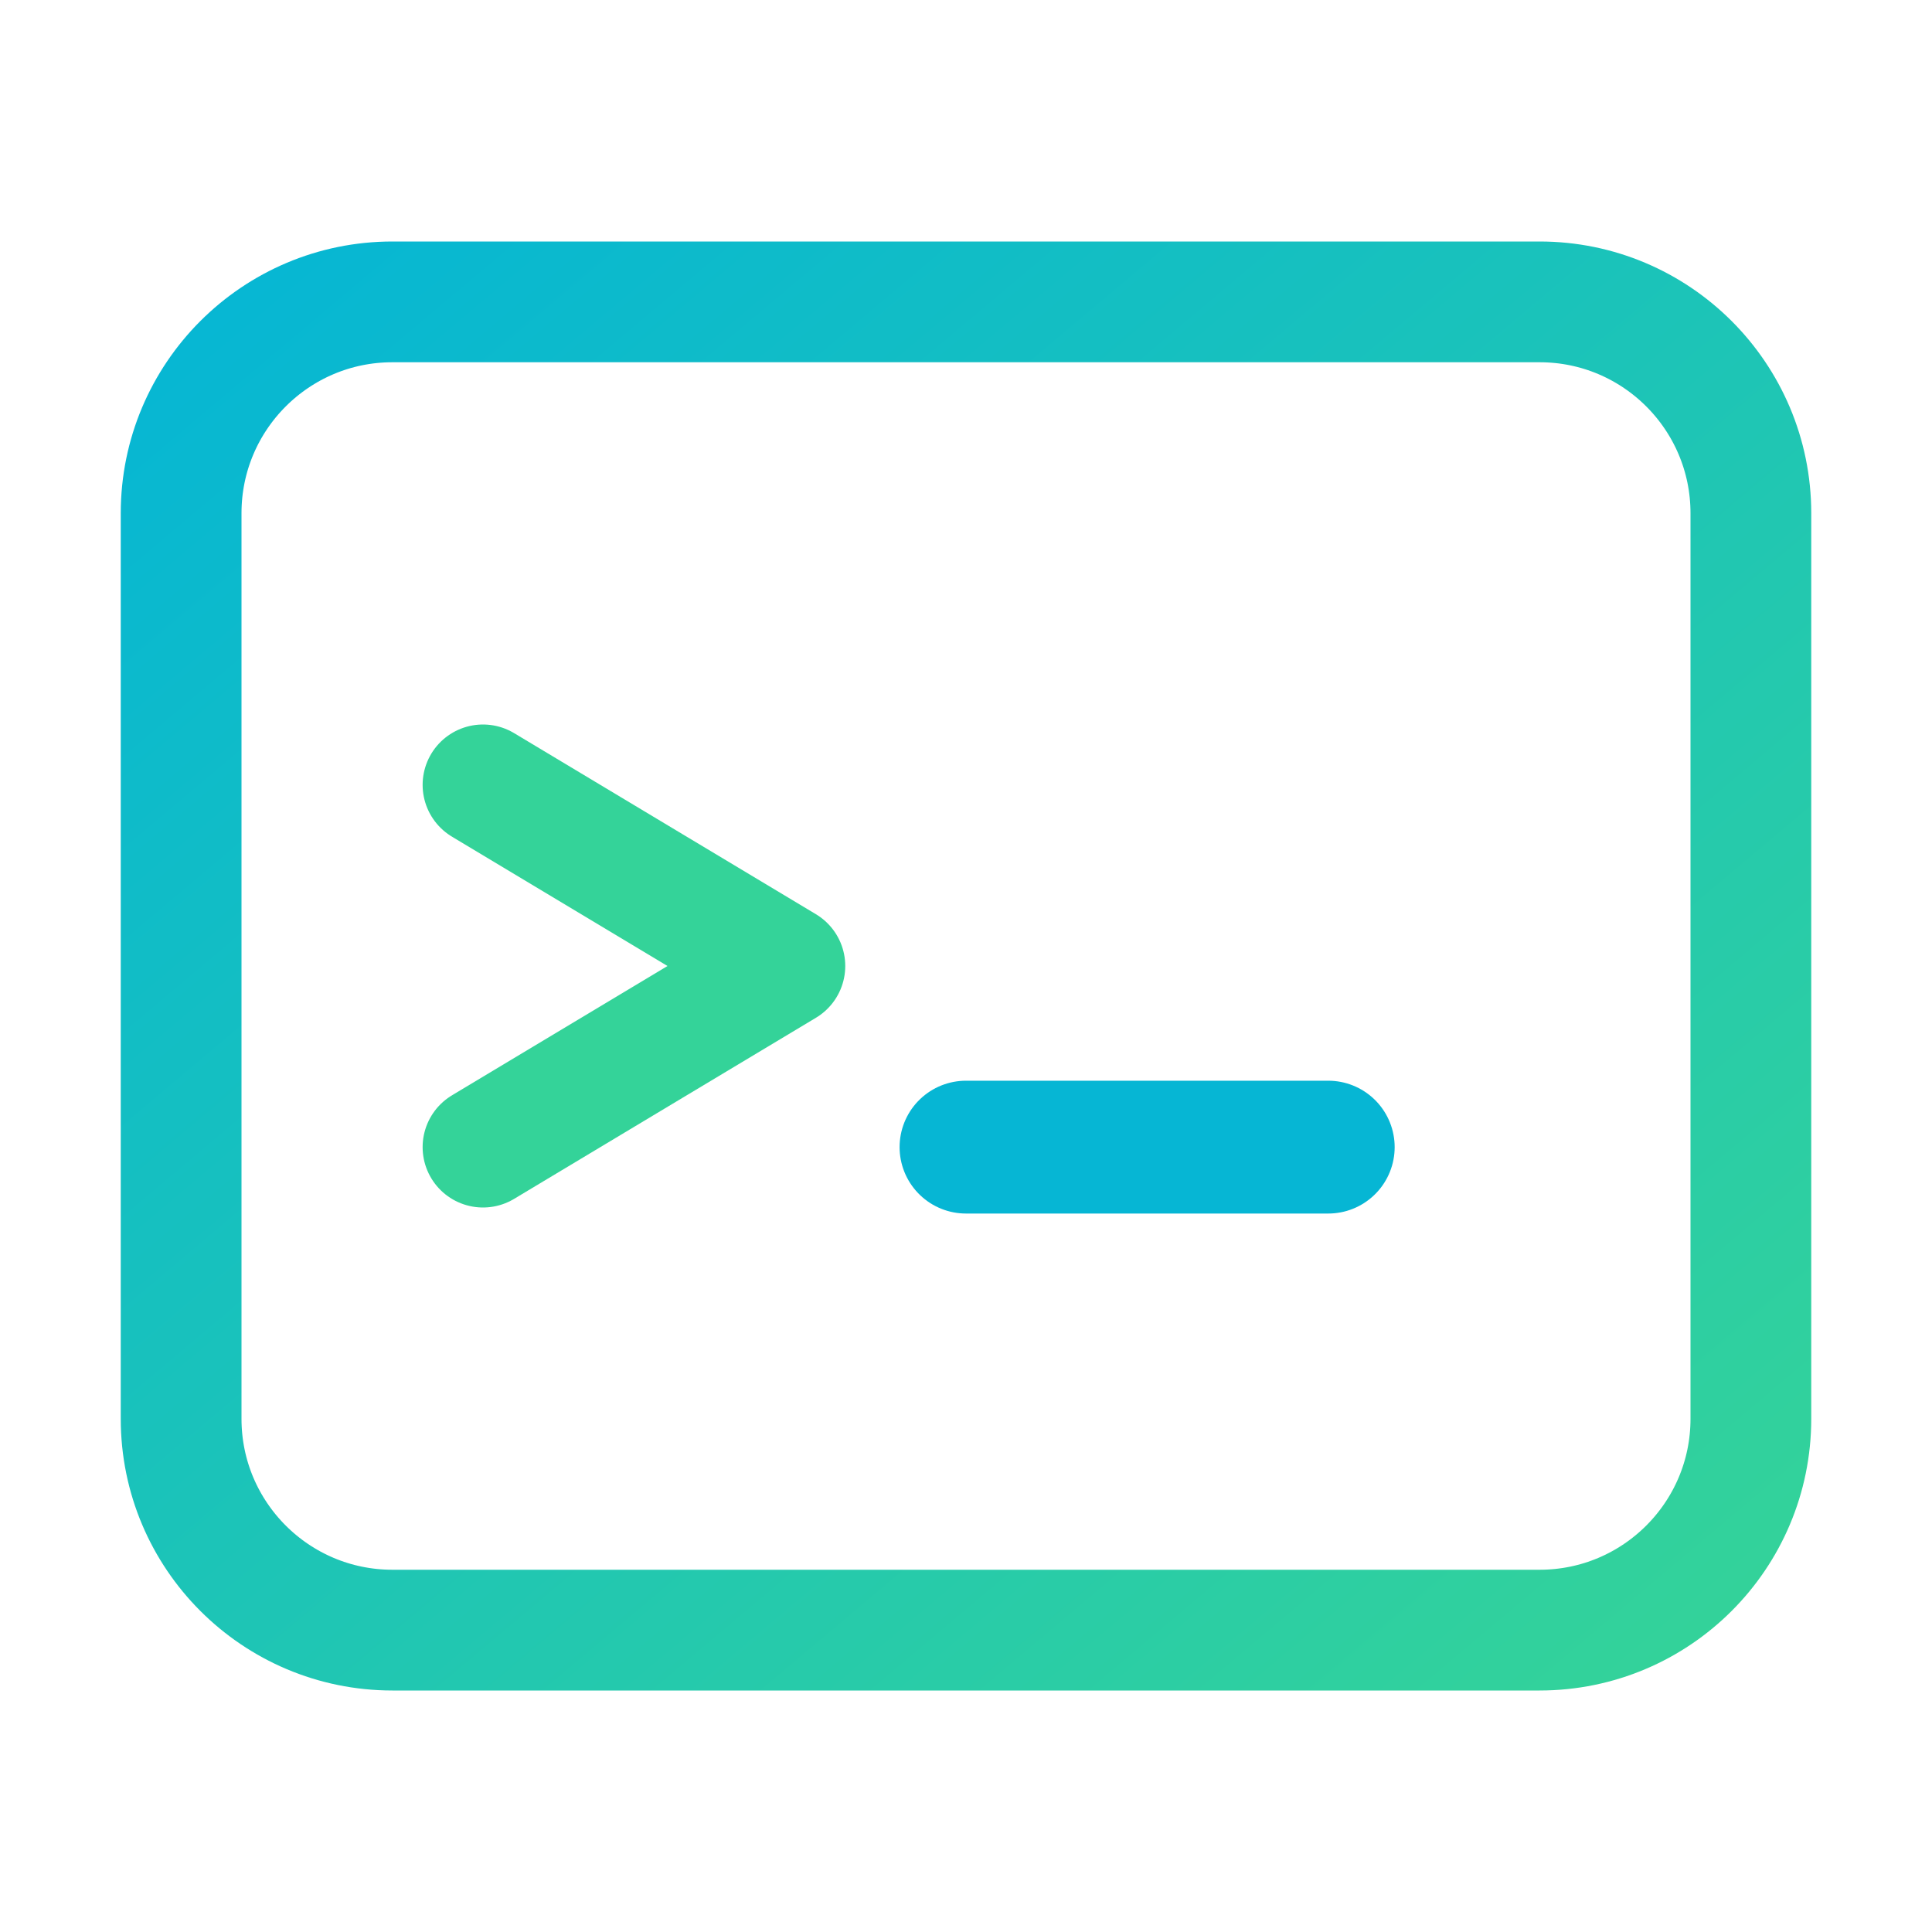
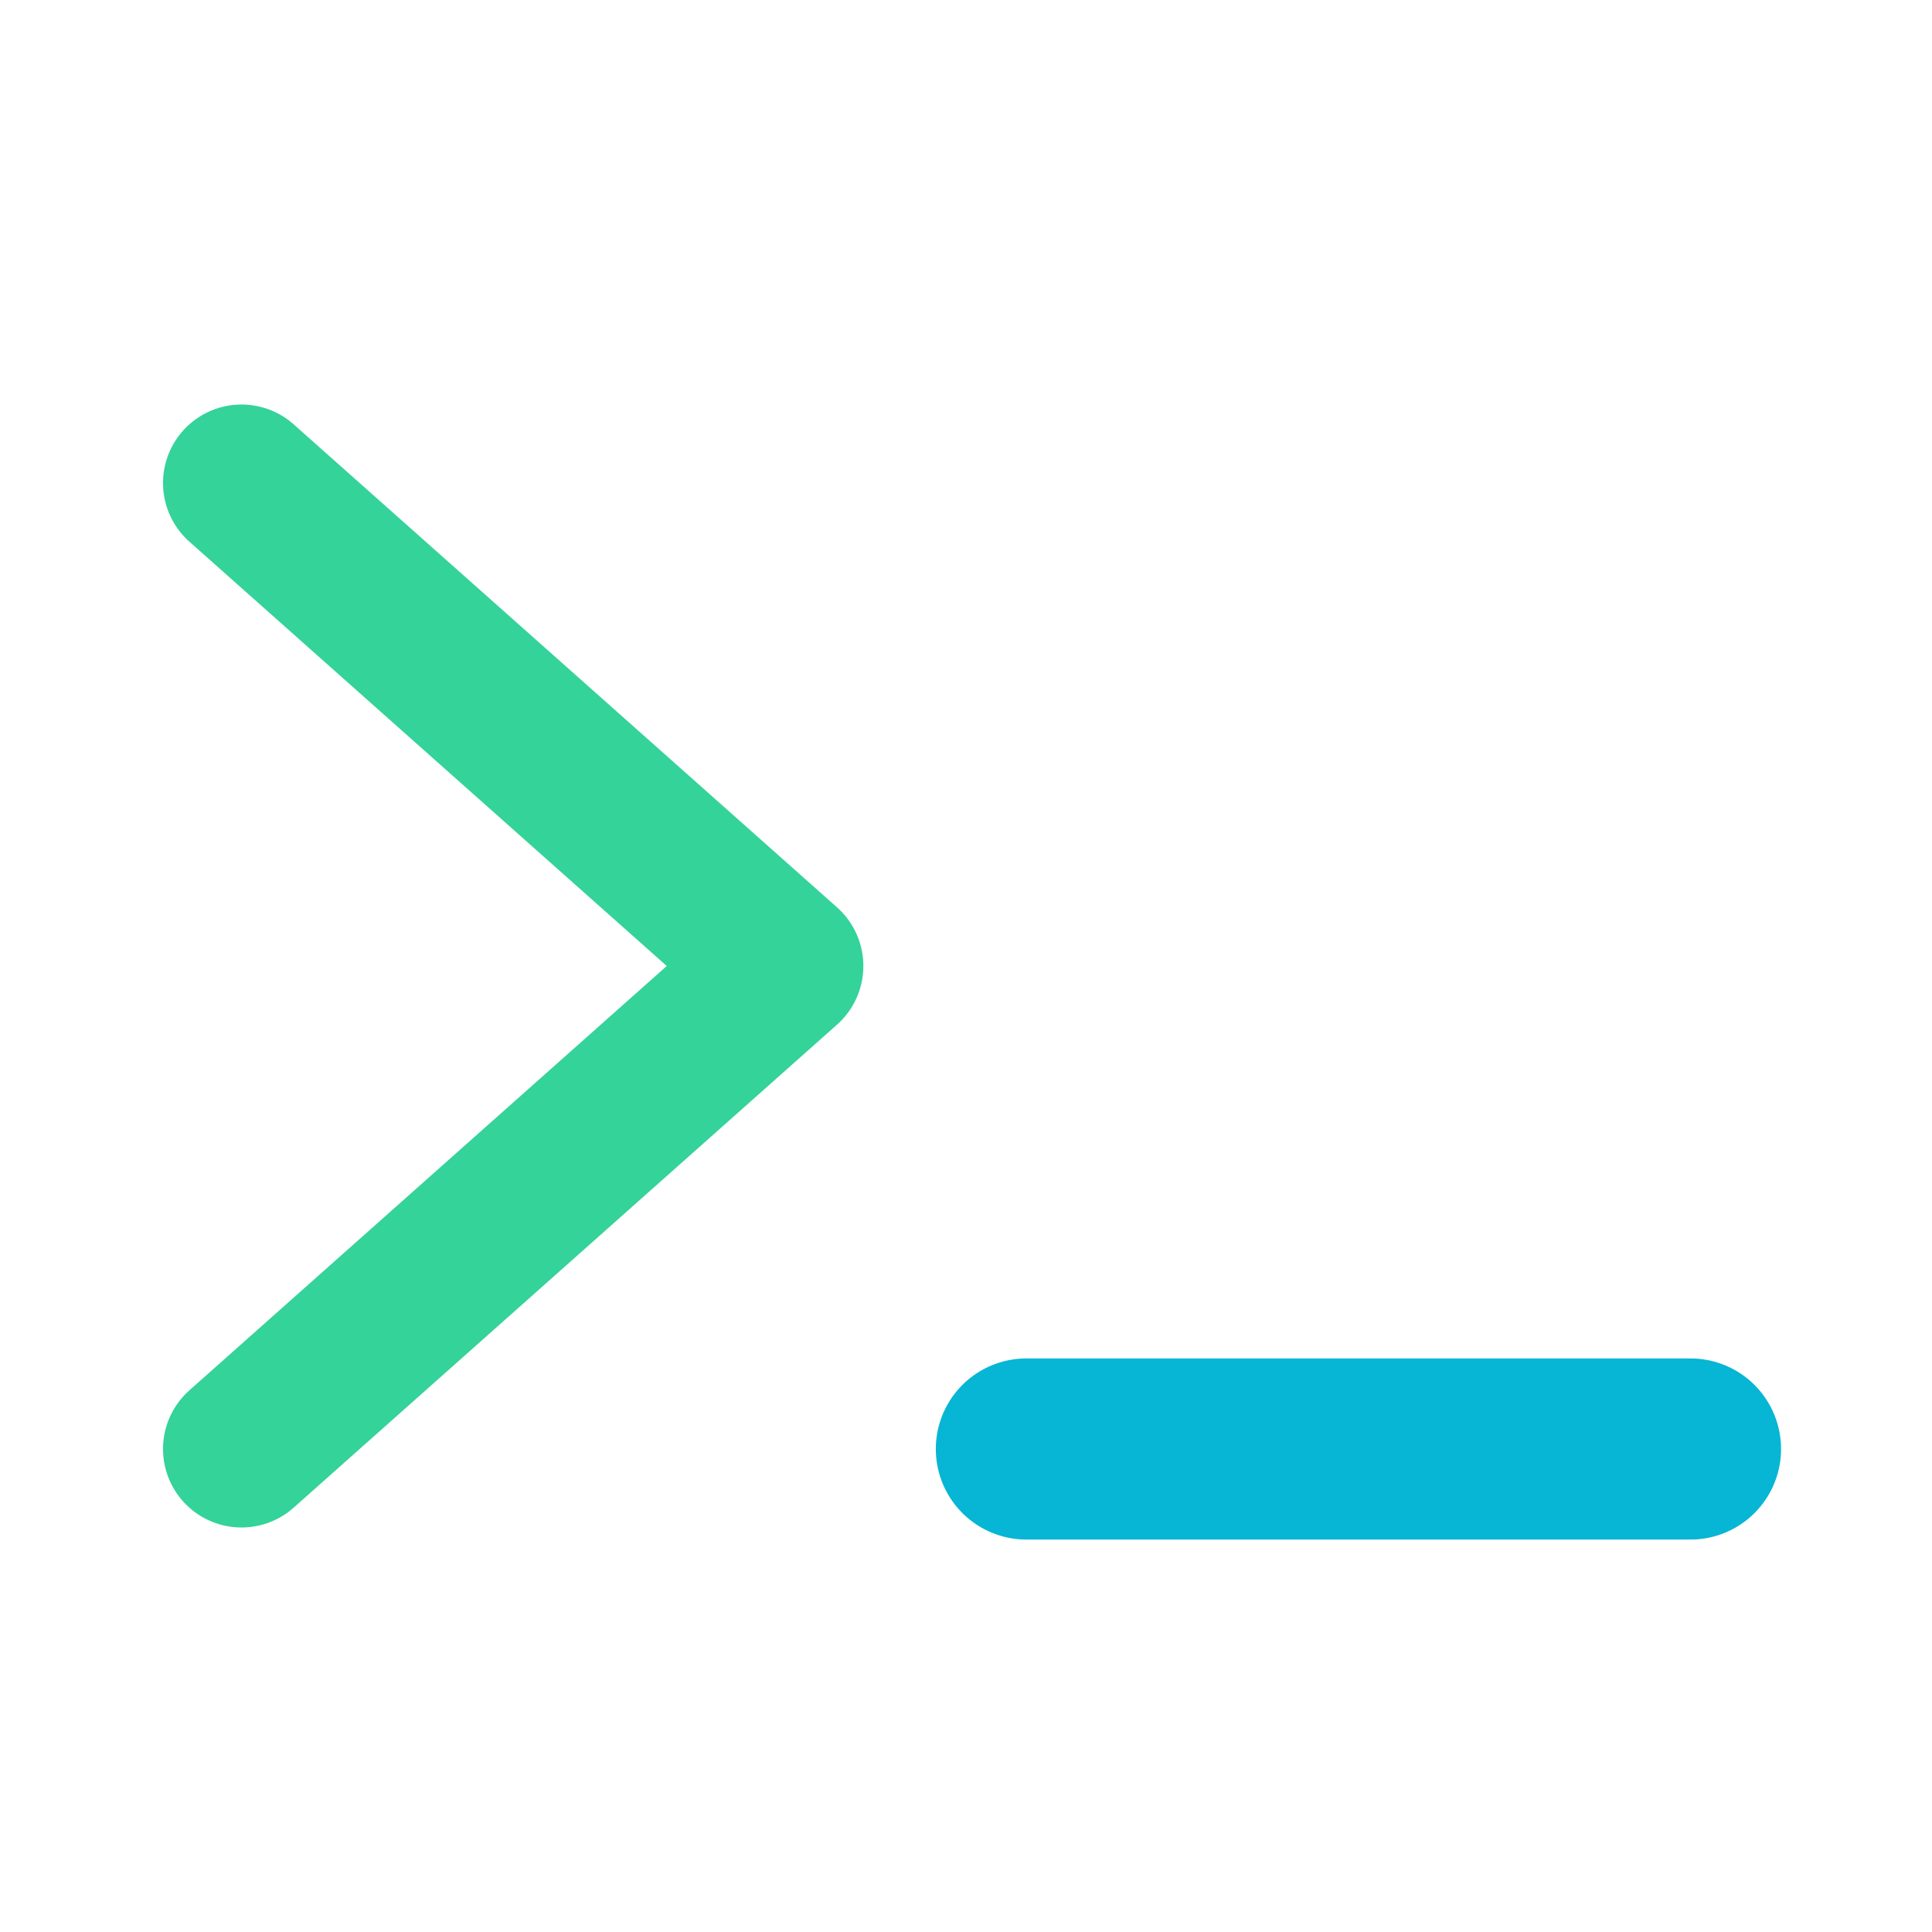
<svg xmlns="http://www.w3.org/2000/svg" viewBox="0 0 32 32" width="100%" height="100%">
  <defs>
    <linearGradient id="neonTermGrad" x1="0%" y1="0%" x2="100%" y2="100%">
      <stop offset="0%" stop-color="#06b6d4" />
      <stop offset="100%" stop-color="#34d399" />
    </linearGradient>
  </defs>
  <style>
    @keyframes termGlow {
      0%, 100% { filter: drop-shadow(0 0 2px #06b6d4) drop-shadow(0 0 6px rgba(52, 211, 153, 0.5)); }
      50% { filter: drop-shadow(0 0 4px #34d399) drop-shadow(0 0 9px rgba(6, 182, 212, 0.8)); }
    }
    @keyframes cursorBlink {
      0%, 49% { opacity: 1; }
      50%, 100% { opacity: 0; }
    }
    .neon-term { animation: termGlow 2.5s ease-in-out infinite; }
    .term-cursor { animation: cursorBlink 0.9s steps(1) infinite; }
  </style>
-   <g class="neon-term" fill="none" stroke="url(#neonTermGrad)" stroke-width="2" stroke-linecap="round" stroke-linejoin="round">
-     <rect x="3" y="5" width="26" height="22" rx="3.5" fill="none" />
-     <path d="M 8 13 L 13 16 L 8 19" stroke="#34d399" />
-     <line x1="16" y1="19" x2="22" y2="19" class="term-cursor" stroke="#06b6d4" stroke-width="2.2" />
+   <g class="neon-term" fill="none" stroke="url(#neonTermGrad)" stroke-width="2.6" stroke-linecap="round" stroke-linejoin="round">
+     <polyline points="4 8 13 16 4 24" stroke="#34d399" />
+     <line x1="17" y1="24" x2="28" y2="24" class="term-cursor" stroke="#06b6d4" stroke-width="3" />
  </g>
</svg>
